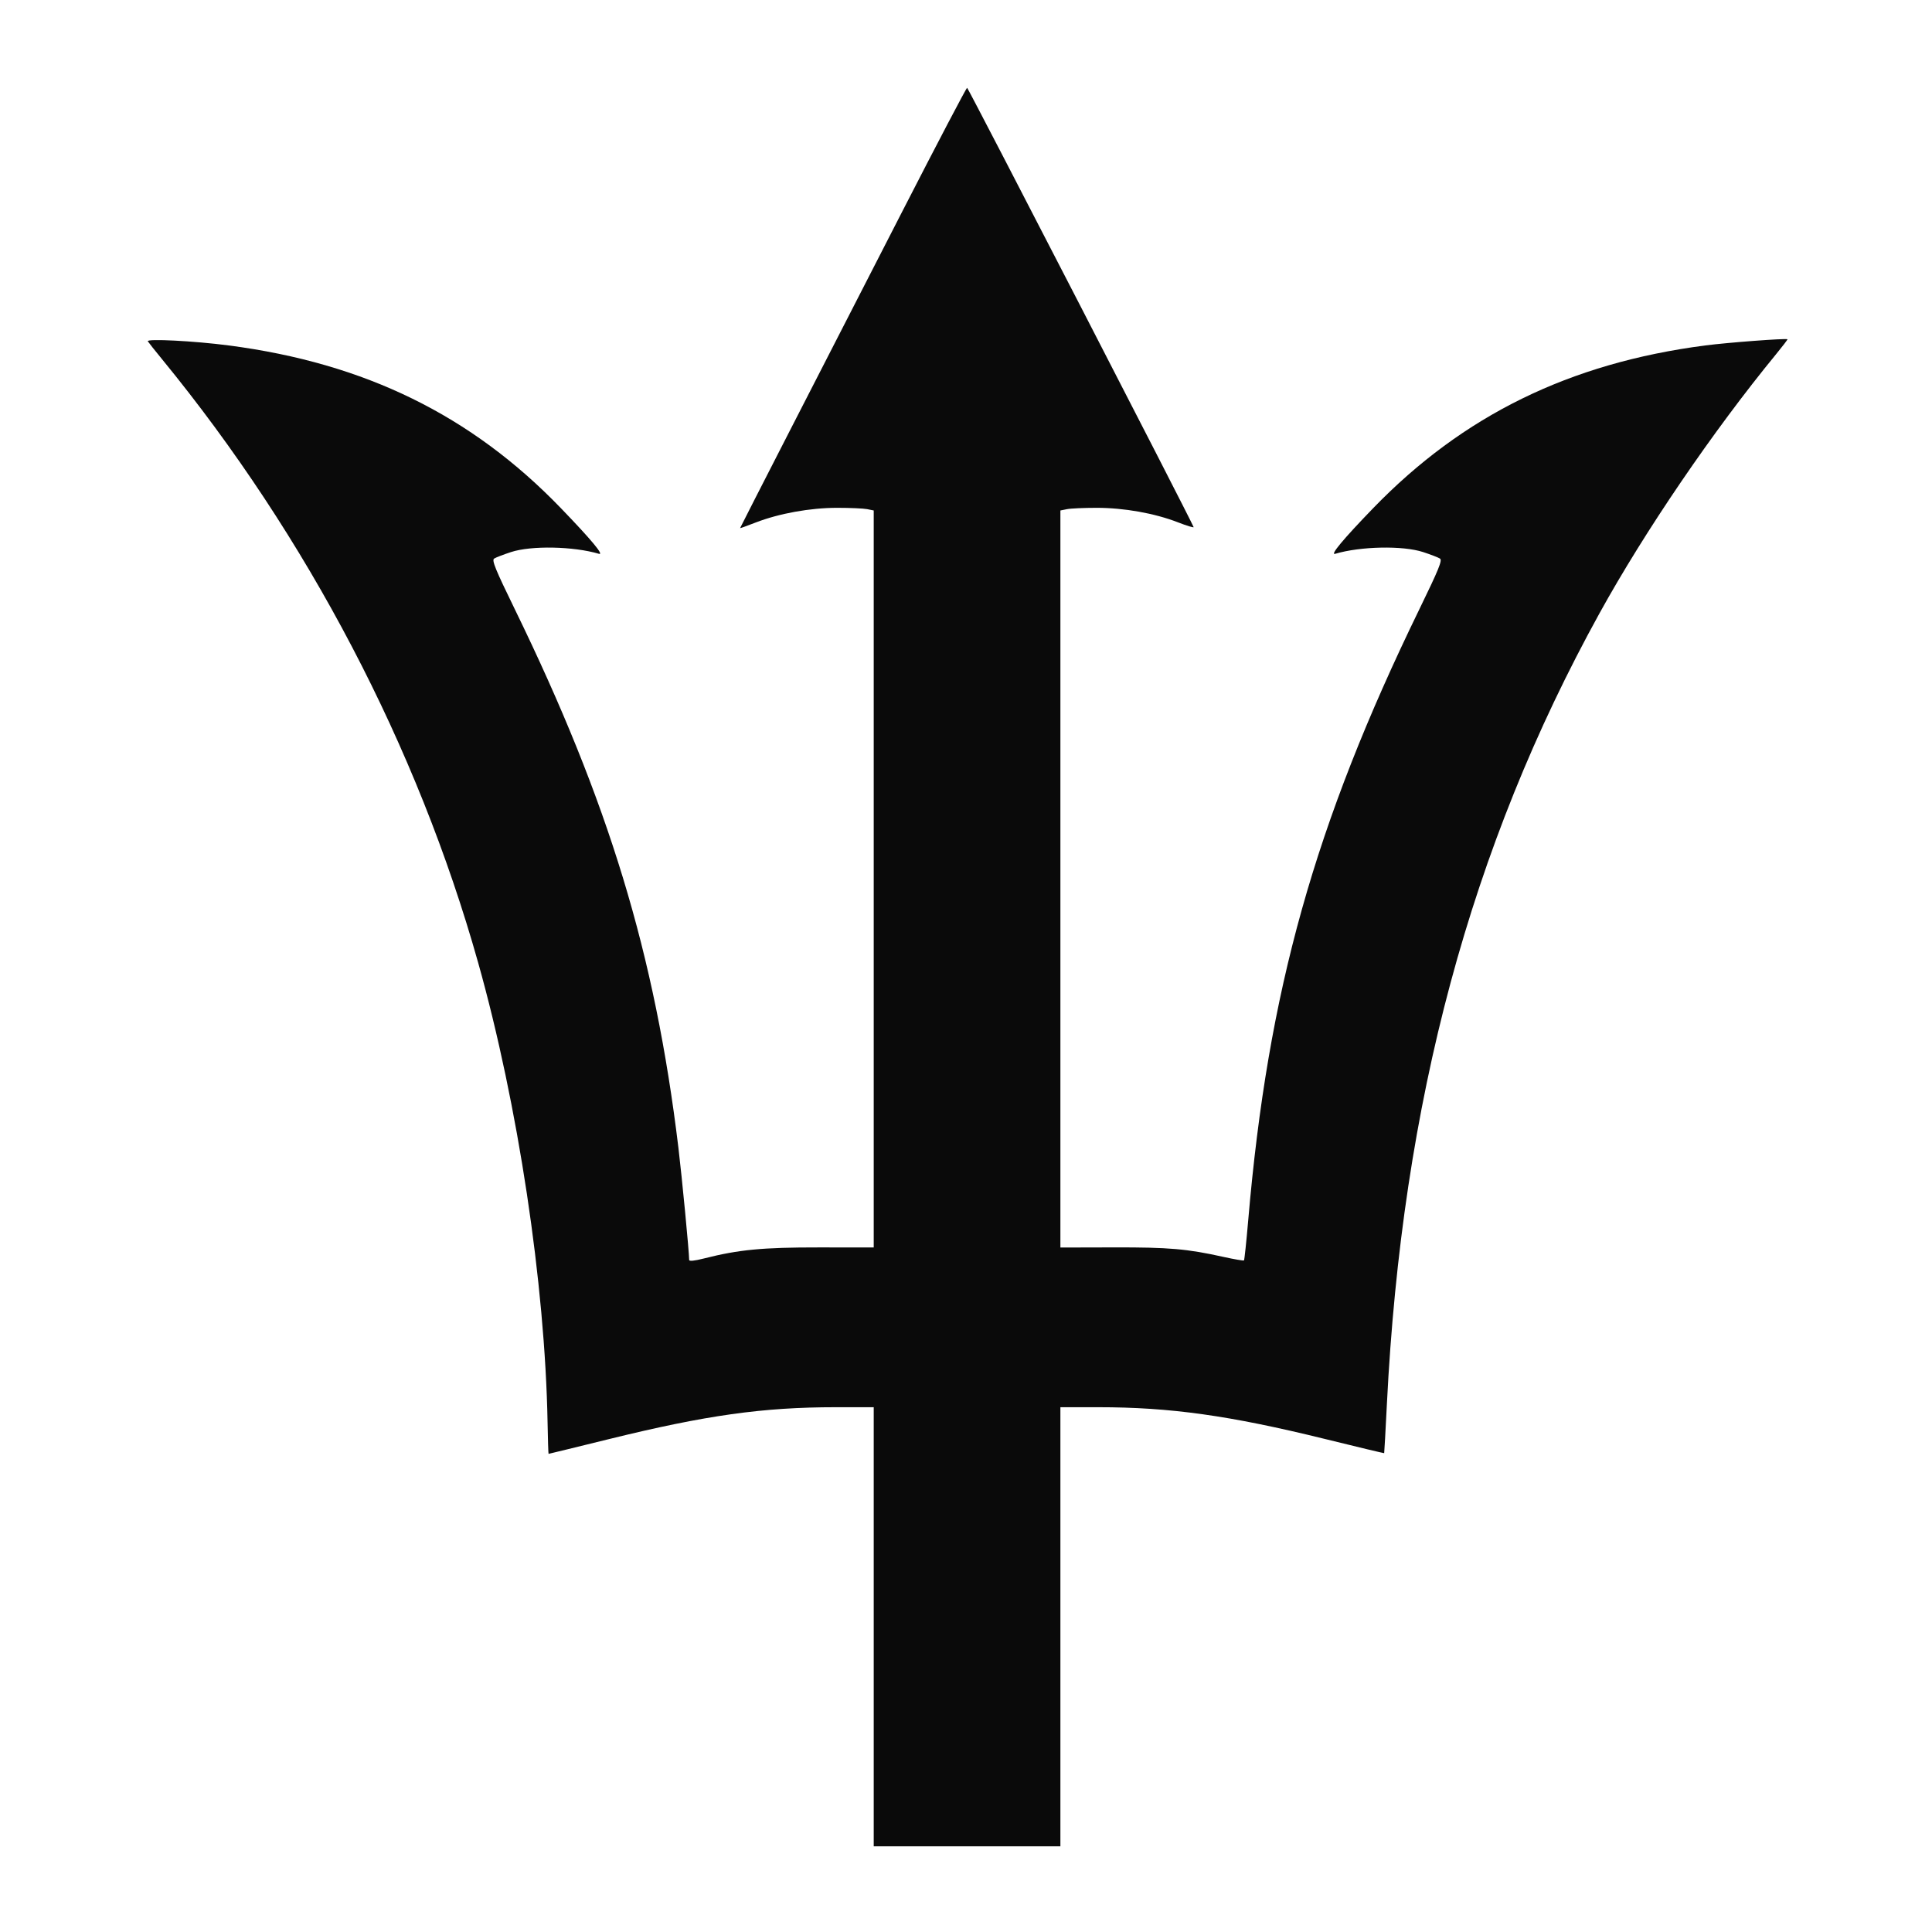
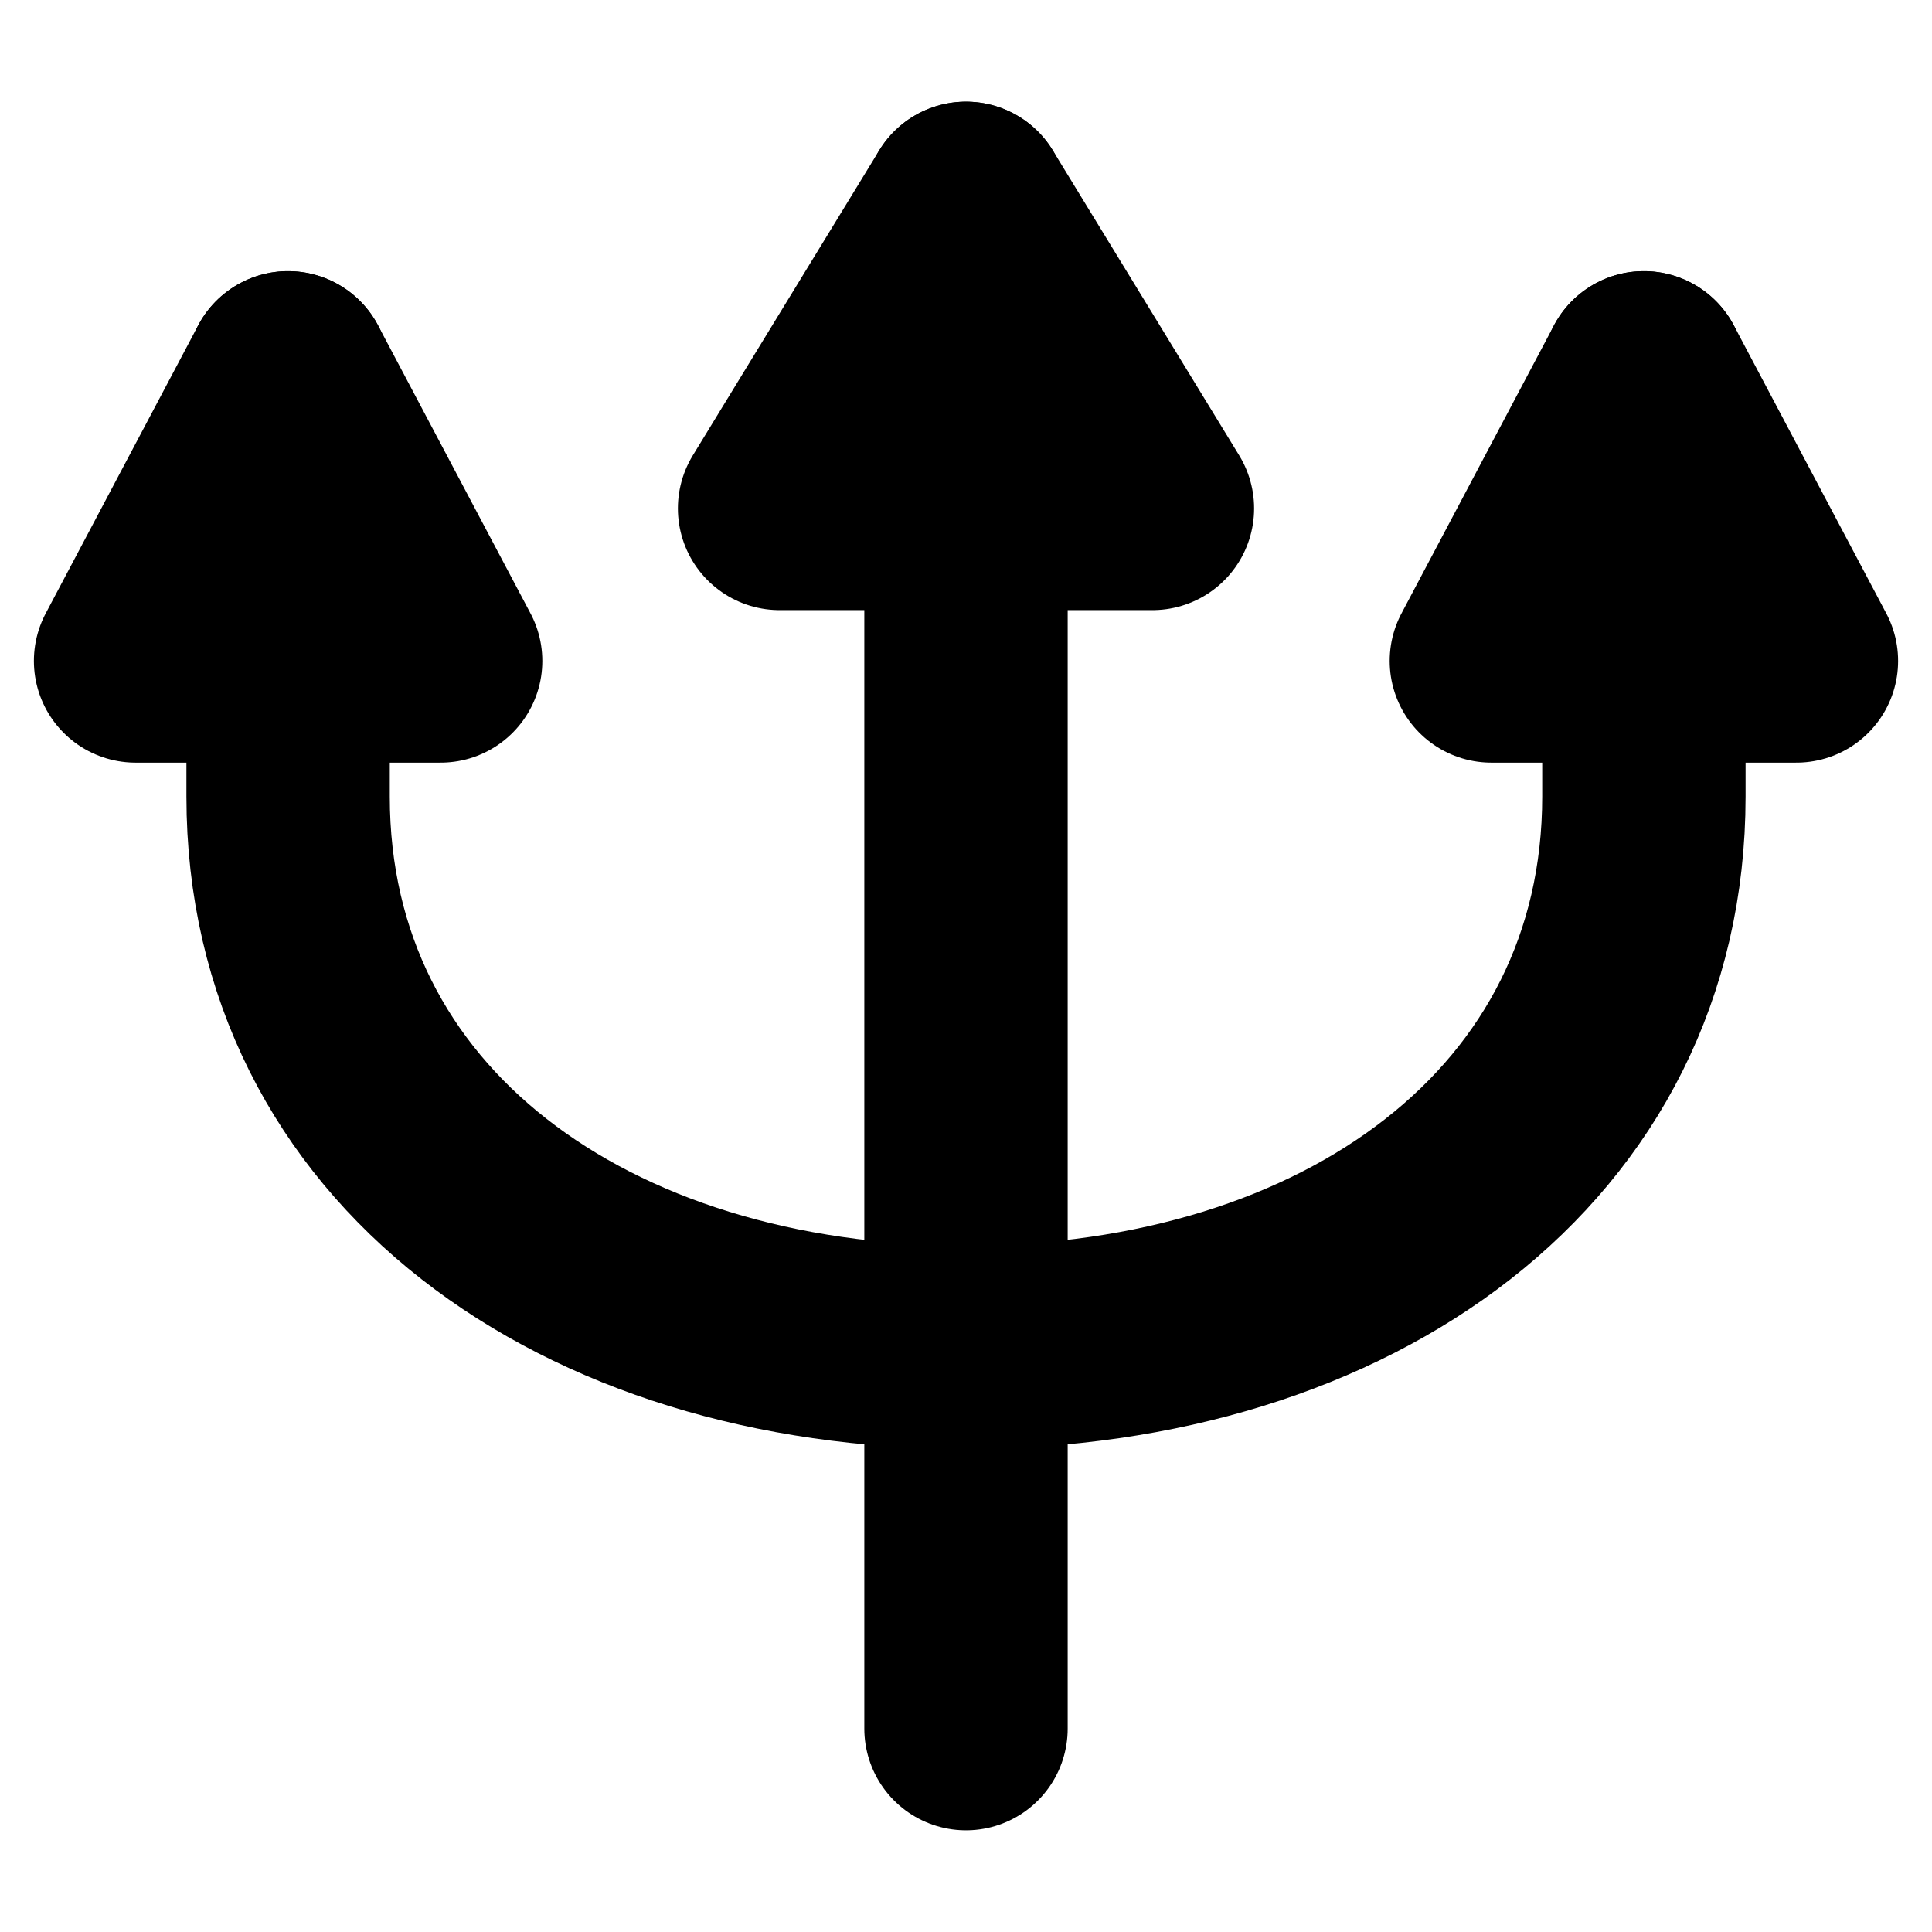
- <svg xmlns="http://www.w3.org/2000/svg" viewBox="-8.90 18.60 910.80 910.80">
-   <path fill="#0a0a0a" d="M 491.00 785.50 L 491.00 682.00 L 508.84 682.00 C 542.82 682.00 570.82 685.92 615.50 696.92 C 630.90 700.72 643.56 703.75 643.64 703.66 C 643.71 703.57 644.29 693.15 644.92 680.50 C 652.03 538.13 684.36 417.88 745.16 307.70 C 766.50 269.02 798.67 221.81 828.38 185.60 C 831.49 181.81 833.92 178.63 833.77 178.54 C 832.93 178.02 805.58 180.08 794.97 181.46 C 731.15 189.76 680.83 214.41 638.49 258.13 C 624.35 272.74 617.91 280.47 620.55 279.68 C 632.52 276.13 652.43 275.73 662.00 278.86 C 665.58 280.03 669.15 281.41 669.95 281.93 C 671.14 282.69 669.40 286.96 660.29 305.68 C 610.77 407.38 588.82 485.75 579.54 593.94 C 578.67 604.08 577.77 612.56 577.55 612.79 C 577.32 613.01 572.94 612.26 567.82 611.13 C 550.73 607.33 542.21 606.60 516.25 606.66 L 491.00 606.72 L 491.00 432.98 L 491.00 259.25 L 494.12 258.63 C 495.84 258.28 502.13 258.00 508.09 258.00 C 521.01 258.00 535.41 260.57 546.37 264.82 C 550.63 266.48 553.97 267.49 553.80 267.07 C 552.09 262.79 447.52 60.00 447.03 60.00 C 446.66 60.00 432.92 86.21 416.48 118.25 C 400.05 150.29 376.12 196.94 363.30 221.93 C 350.49 246.91 340.00 267.45 340.00 267.57 C 340.00 267.69 343.28 266.51 347.29 264.95 C 358.37 260.65 373.05 258.00 385.78 258.00 C 391.81 258.00 398.16 258.28 399.88 258.62 L 403.00 259.25 L 403.00 432.97 L 403.00 606.69 L 377.25 606.67 C 350.58 606.64 339.34 607.72 323.04 611.86 C 318.47 613.02 316.00 613.27 315.99 612.57 C 315.97 608.69 312.60 573.60 310.90 559.50 C 299.86 468.32 278.07 396.66 233.73 305.68 C 224.60 286.96 222.86 282.69 224.05 281.93 C 224.85 281.41 228.43 280.03 232.00 278.86 C 241.57 275.73 261.48 276.13 273.45 279.68 C 276.05 280.45 269.83 273.00 255.50 258.14 C 213.28 214.38 163.18 189.83 99.00 181.46 C 82.65 179.32 59.99 178.16 60.79 179.50 C 61.12 180.05 64.16 183.88 67.54 188.00 C 136.07 271.69 187.92 370.70 216.53 472.49 C 235.32 539.35 248.06 623.83 249.24 689.24 C 249.38 697.35 249.60 703.99 249.71 703.99 C 249.83 704.00 262.66 700.86 278.21 697.03 C 323.82 685.79 350.76 682.00 385.16 682.00 L 403.00 682.00 L 403.00 785.50 L 403.00 889.00 L 447.00 889.00 L 491.00 889.00 L 491.00 785.50 Z" />
+ <svg xmlns="http://www.w3.org/2000/svg" viewBox="0.6 0.6 22.8 22.8">
+   <g fill="none" stroke="#000" stroke-width="2.4" stroke-linecap="round" stroke-linejoin="round">
+     <path d="M12 3v18" />
+     <path d="M4 5v5c0 4 3.5 6.5 8 6.5s8-2.5 8-6.5V5" />
+     <path d="M12 3 9.8 6.6h4.4ZM4 5 2.2 8.4h3.6ZM20 5l-1.8 3.4h3.6Z" fill="#000" />
+   </g>
</svg>
